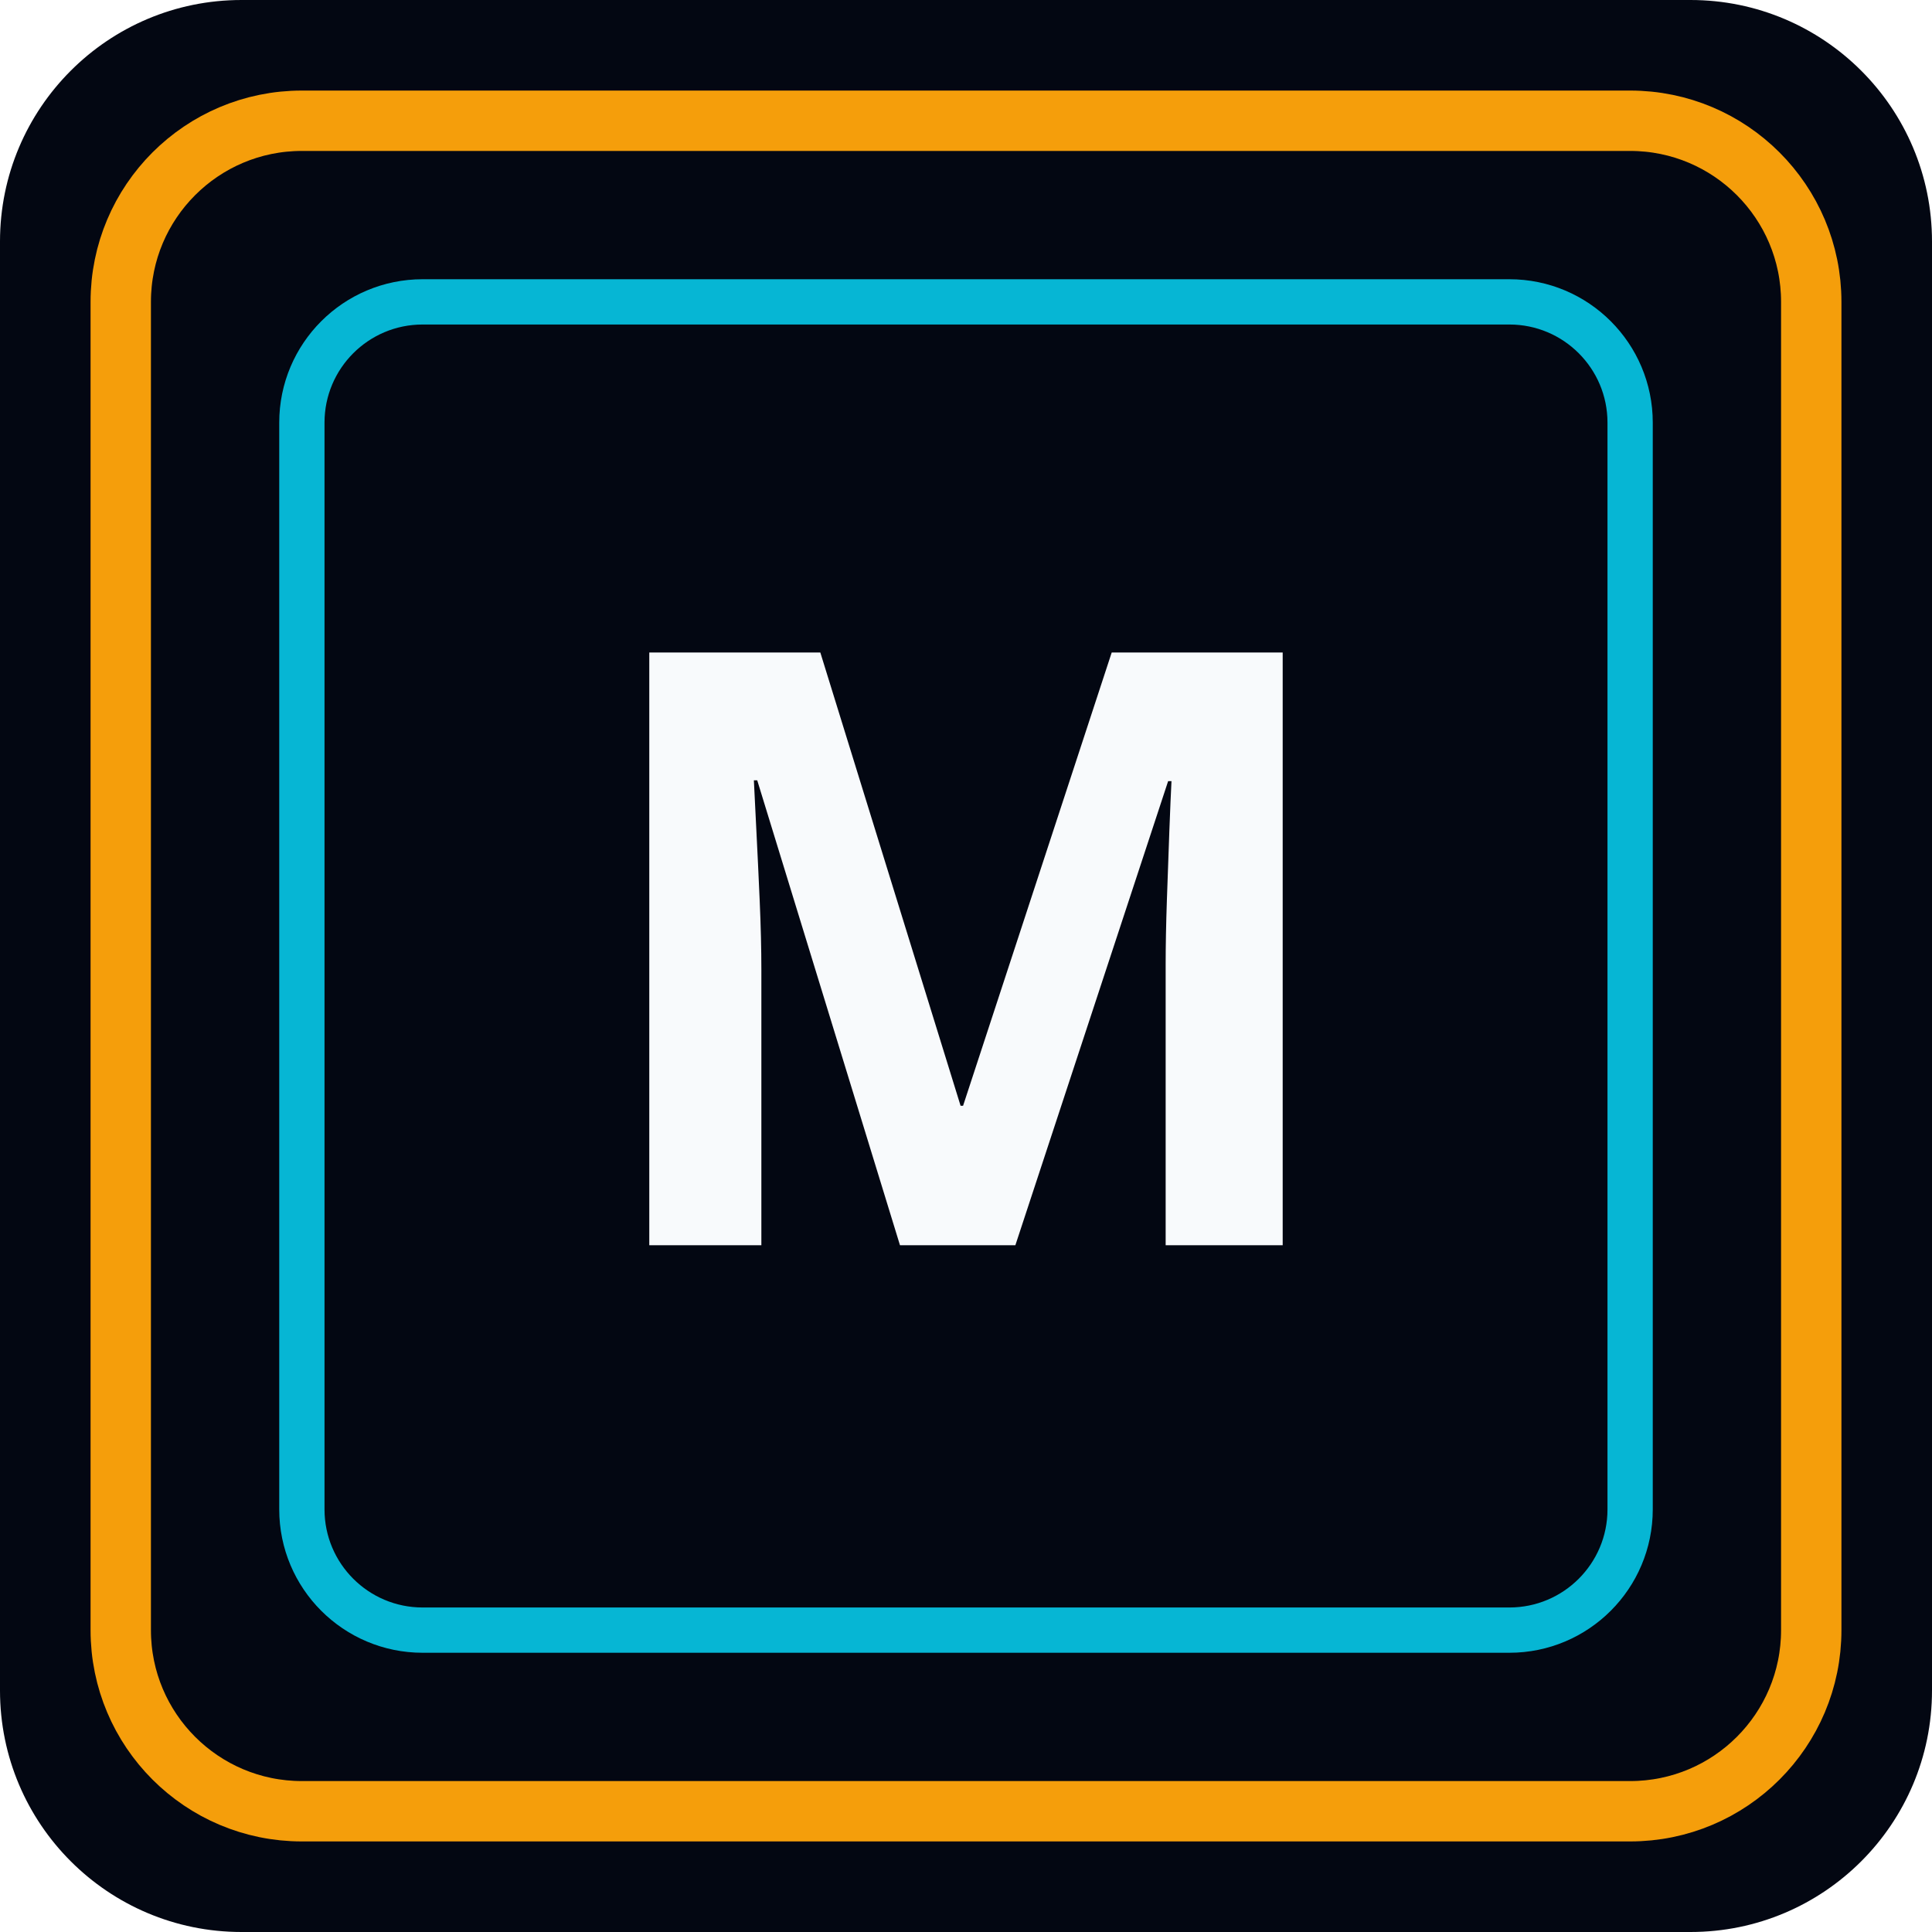
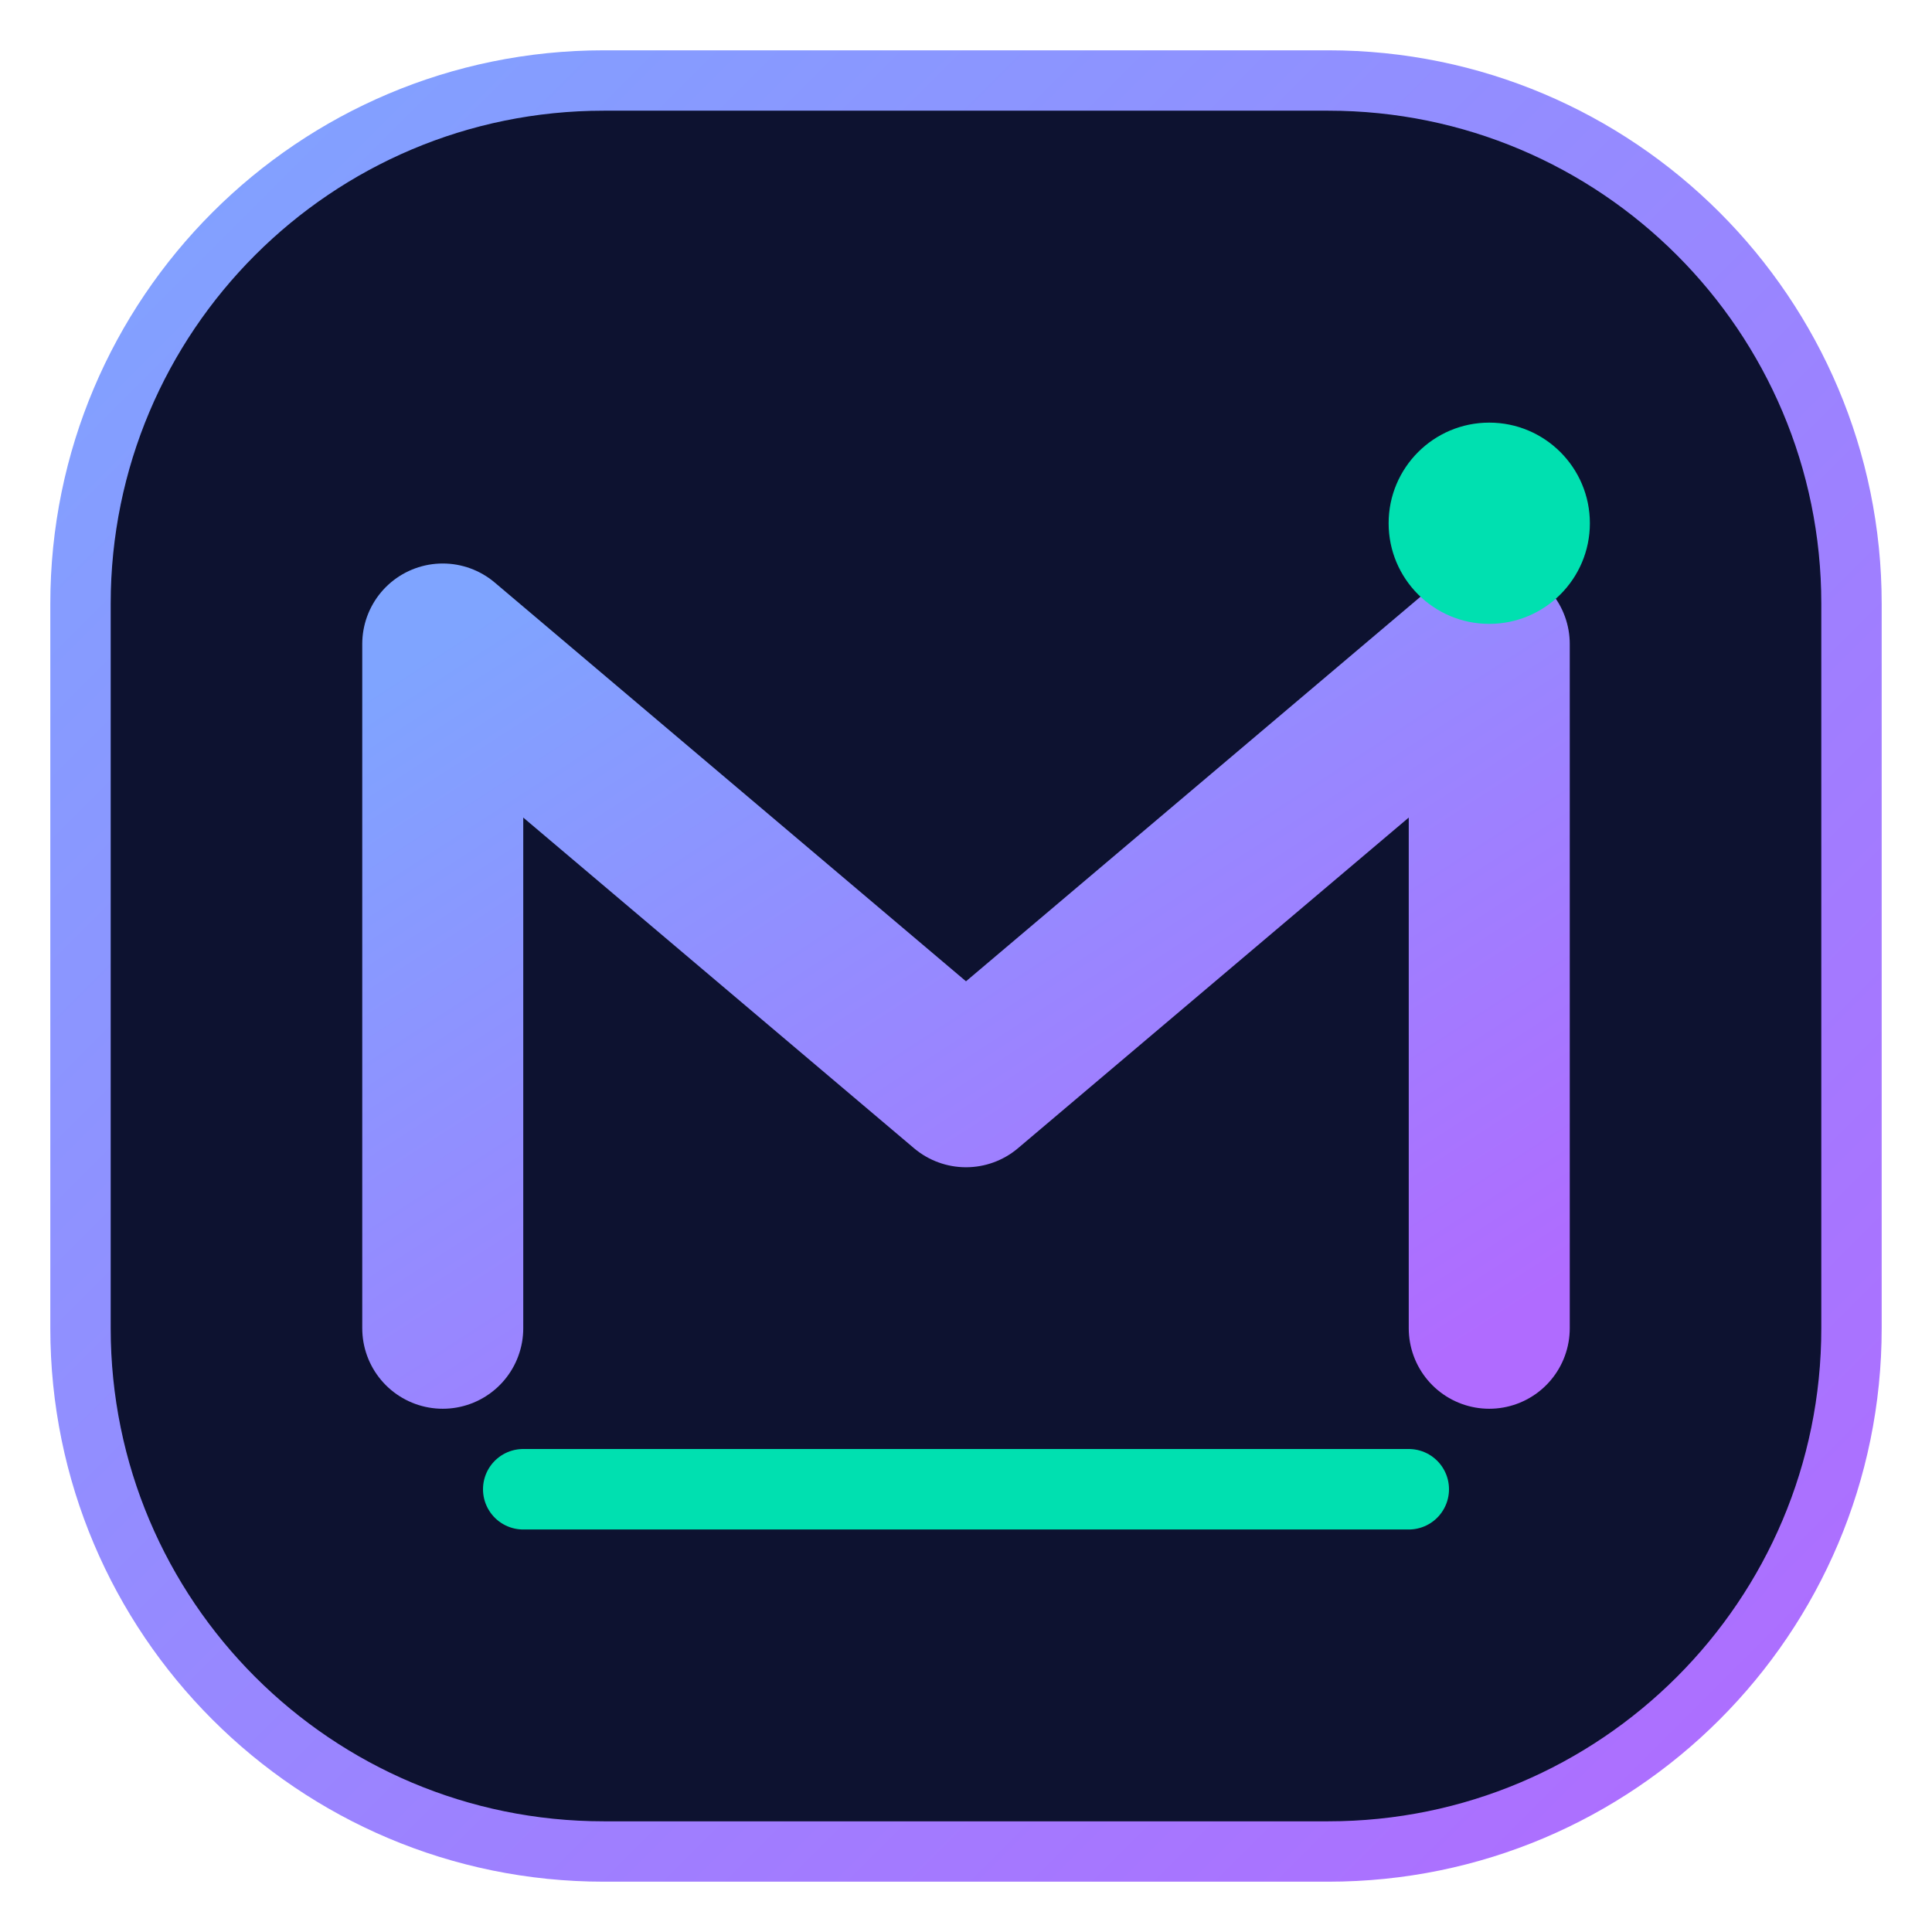
- <svg xmlns="http://www.w3.org/2000/svg" viewBox="0 0 512 512" width="512" height="512">
-   <rect width="512" height="512" rx="64" fill="#030712" />
-   <rect x="32" y="32" width="448" height="448" rx="48" fill="none" stroke="#f59e0b" stroke-width="16" />
-   <rect x="80" y="80" width="352" height="352" rx="32" fill="none" stroke="#06b6d4" stroke-width="12" />
-   <text x="256" y="330" font-family="sans-serif" font-weight="bold" font-size="220" fill="#f8fafc" text-anchor="middle">M</text>
+ <svg xmlns="http://www.w3.org/2000/svg" viewBox="0 0 96 96">
+   <defs>
+     <linearGradient id="g" x1="0" y1="0" x2="1" y2="1">
+       <stop offset="0" stop-color="#7fa4ff" />
+       <stop offset="1" stop-color="#b06bff" />
+     </linearGradient>
+   </defs>
+   <rect x="4" y="4" width="88" height="88" rx="26" fill="#0d1230" stroke="url(#g)" stroke-width="3" />
+   <path d="M22 66V32l26 22 26-22v34" fill="none" stroke="url(#g)" stroke-width="8" stroke-linecap="round" stroke-linejoin="round" />
+   <path d="M26 74h44" stroke="#00e0b0" stroke-width="4" stroke-linecap="round" />
+   <circle cx="74" cy="26" r="5" fill="#00e0b0" />
</svg>
